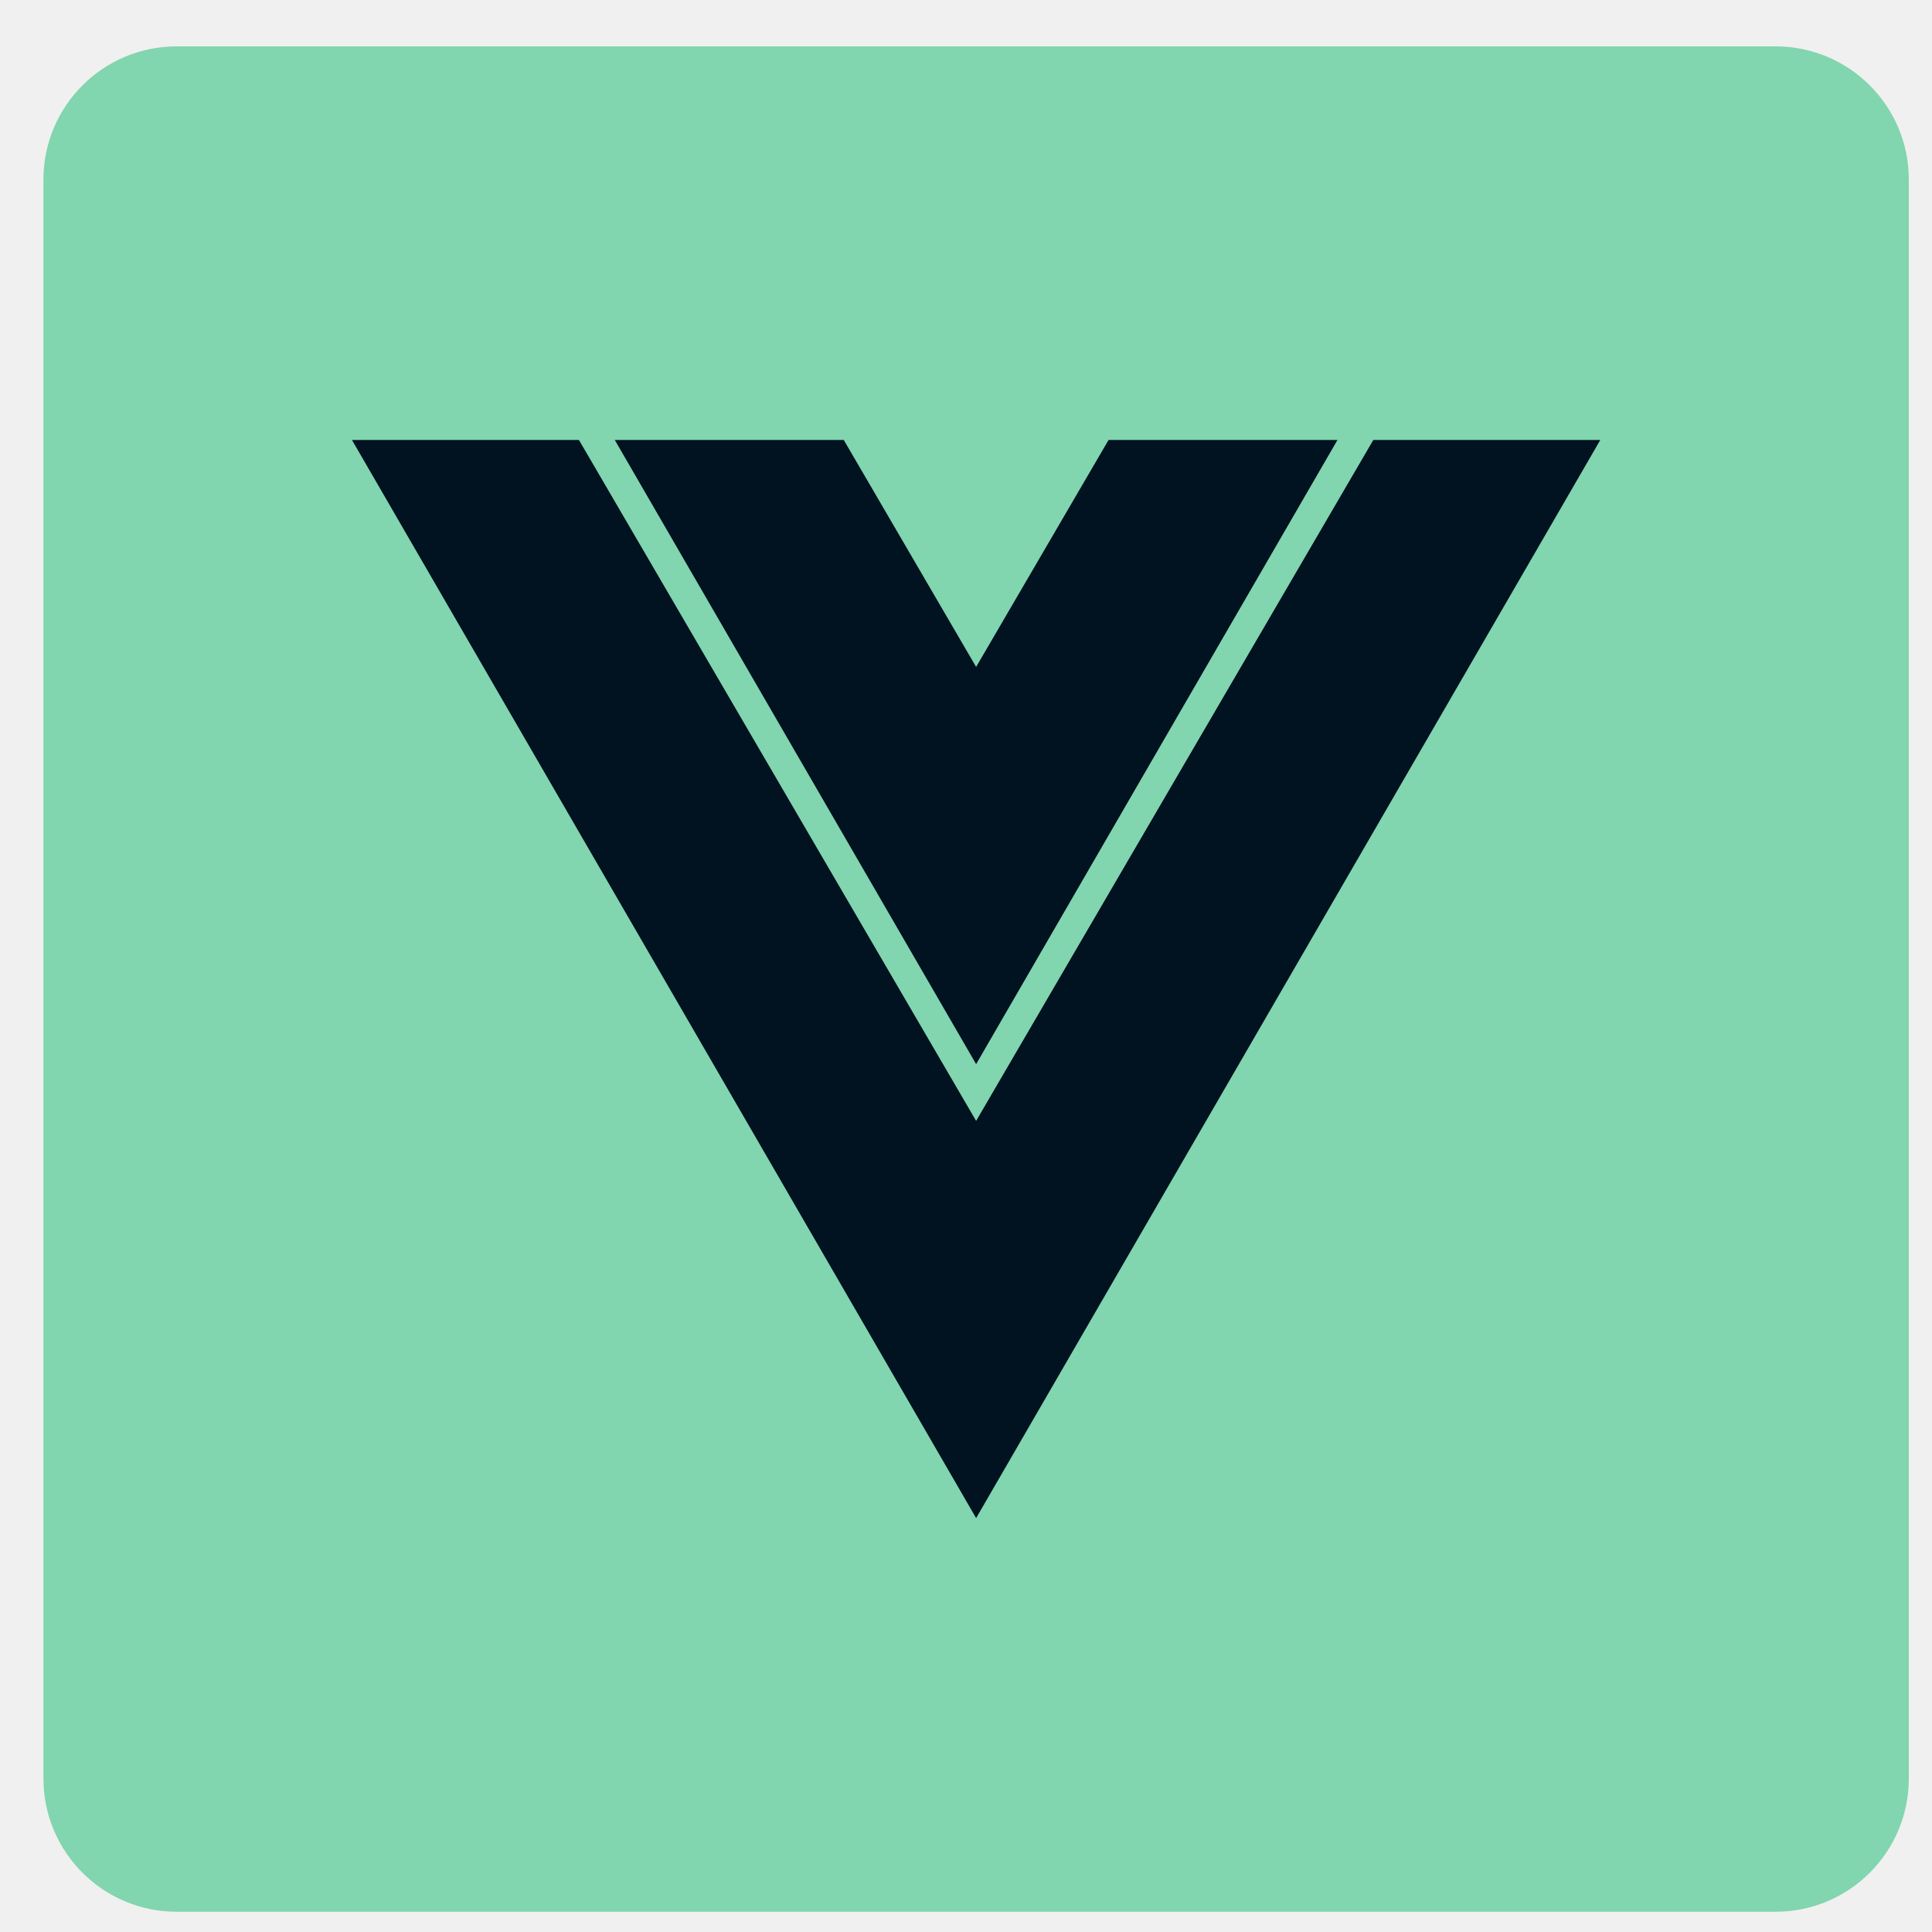
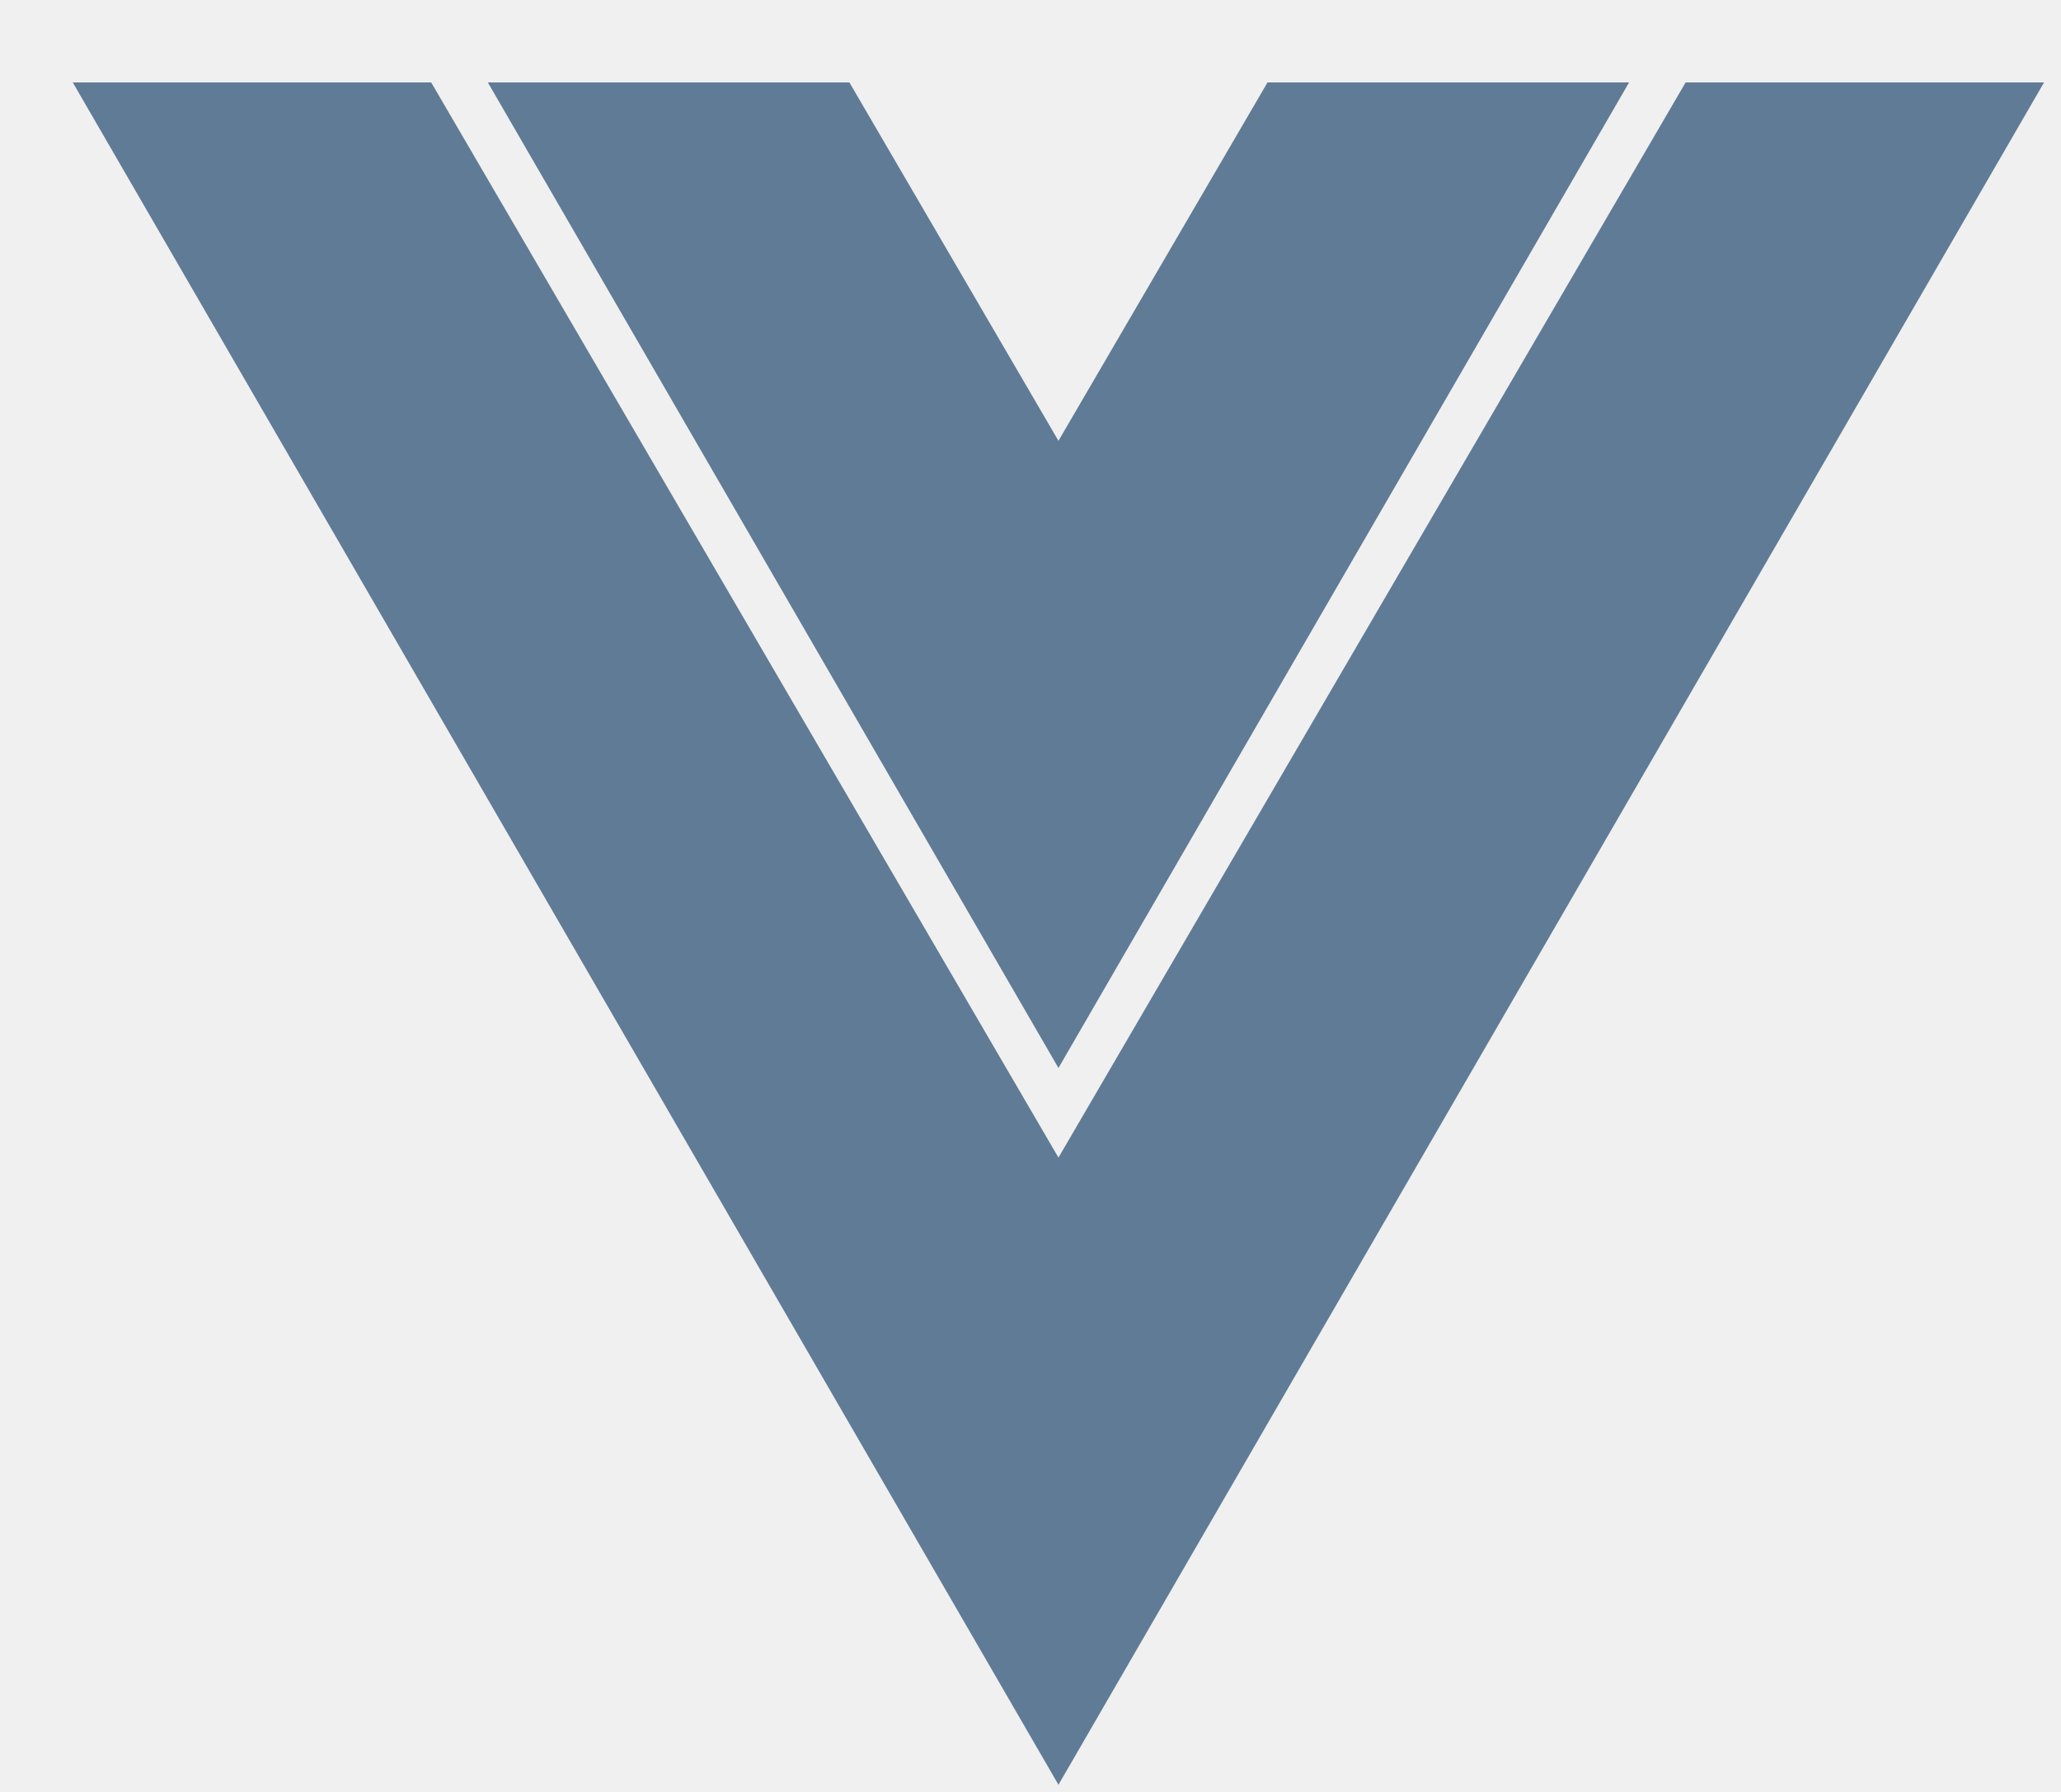
- <svg xmlns="http://www.w3.org/2000/svg" width="29" height="29" viewBox="0 0 29 29" fill="none">
-   <rect x="0.652" y="0.696" width="28" height="28" rx="2" fill="#81D5AF" />
-   <g clip-path="url(#clip0_3054_407)">
-     <path d="M5.283 6.604H8.69L14.652 16.825L20.614 6.604H24.021L14.652 22.787L5.283 6.604ZM12.665 6.604L14.652 10.011L16.64 6.604H20.076L14.652 15.973L9.228 6.604H12.665Z" fill="#011221" />
-   </g>
-   <defs>
-     <clipPath id="clip0_3054_407">
-       <rect width="20.442" height="20.442" fill="white" transform="translate(4.43164 4.47485)" />
-     </clipPath>
-   </defs>
+ <svg xmlns="http://www.w3.org/2000/svg" width="23" height="20" viewBox="0 0 23 20" fill="none">
+   <path d="M0.812 0.92H4.812L11.812 12.92L18.811 0.92H22.811L11.812 19.92L0.812 0.92ZM9.479 0.92L11.812 4.92L14.145 0.92H18.18L11.812 11.92L5.444 0.92H9.479Z" fill="#607B96" />
</svg>
